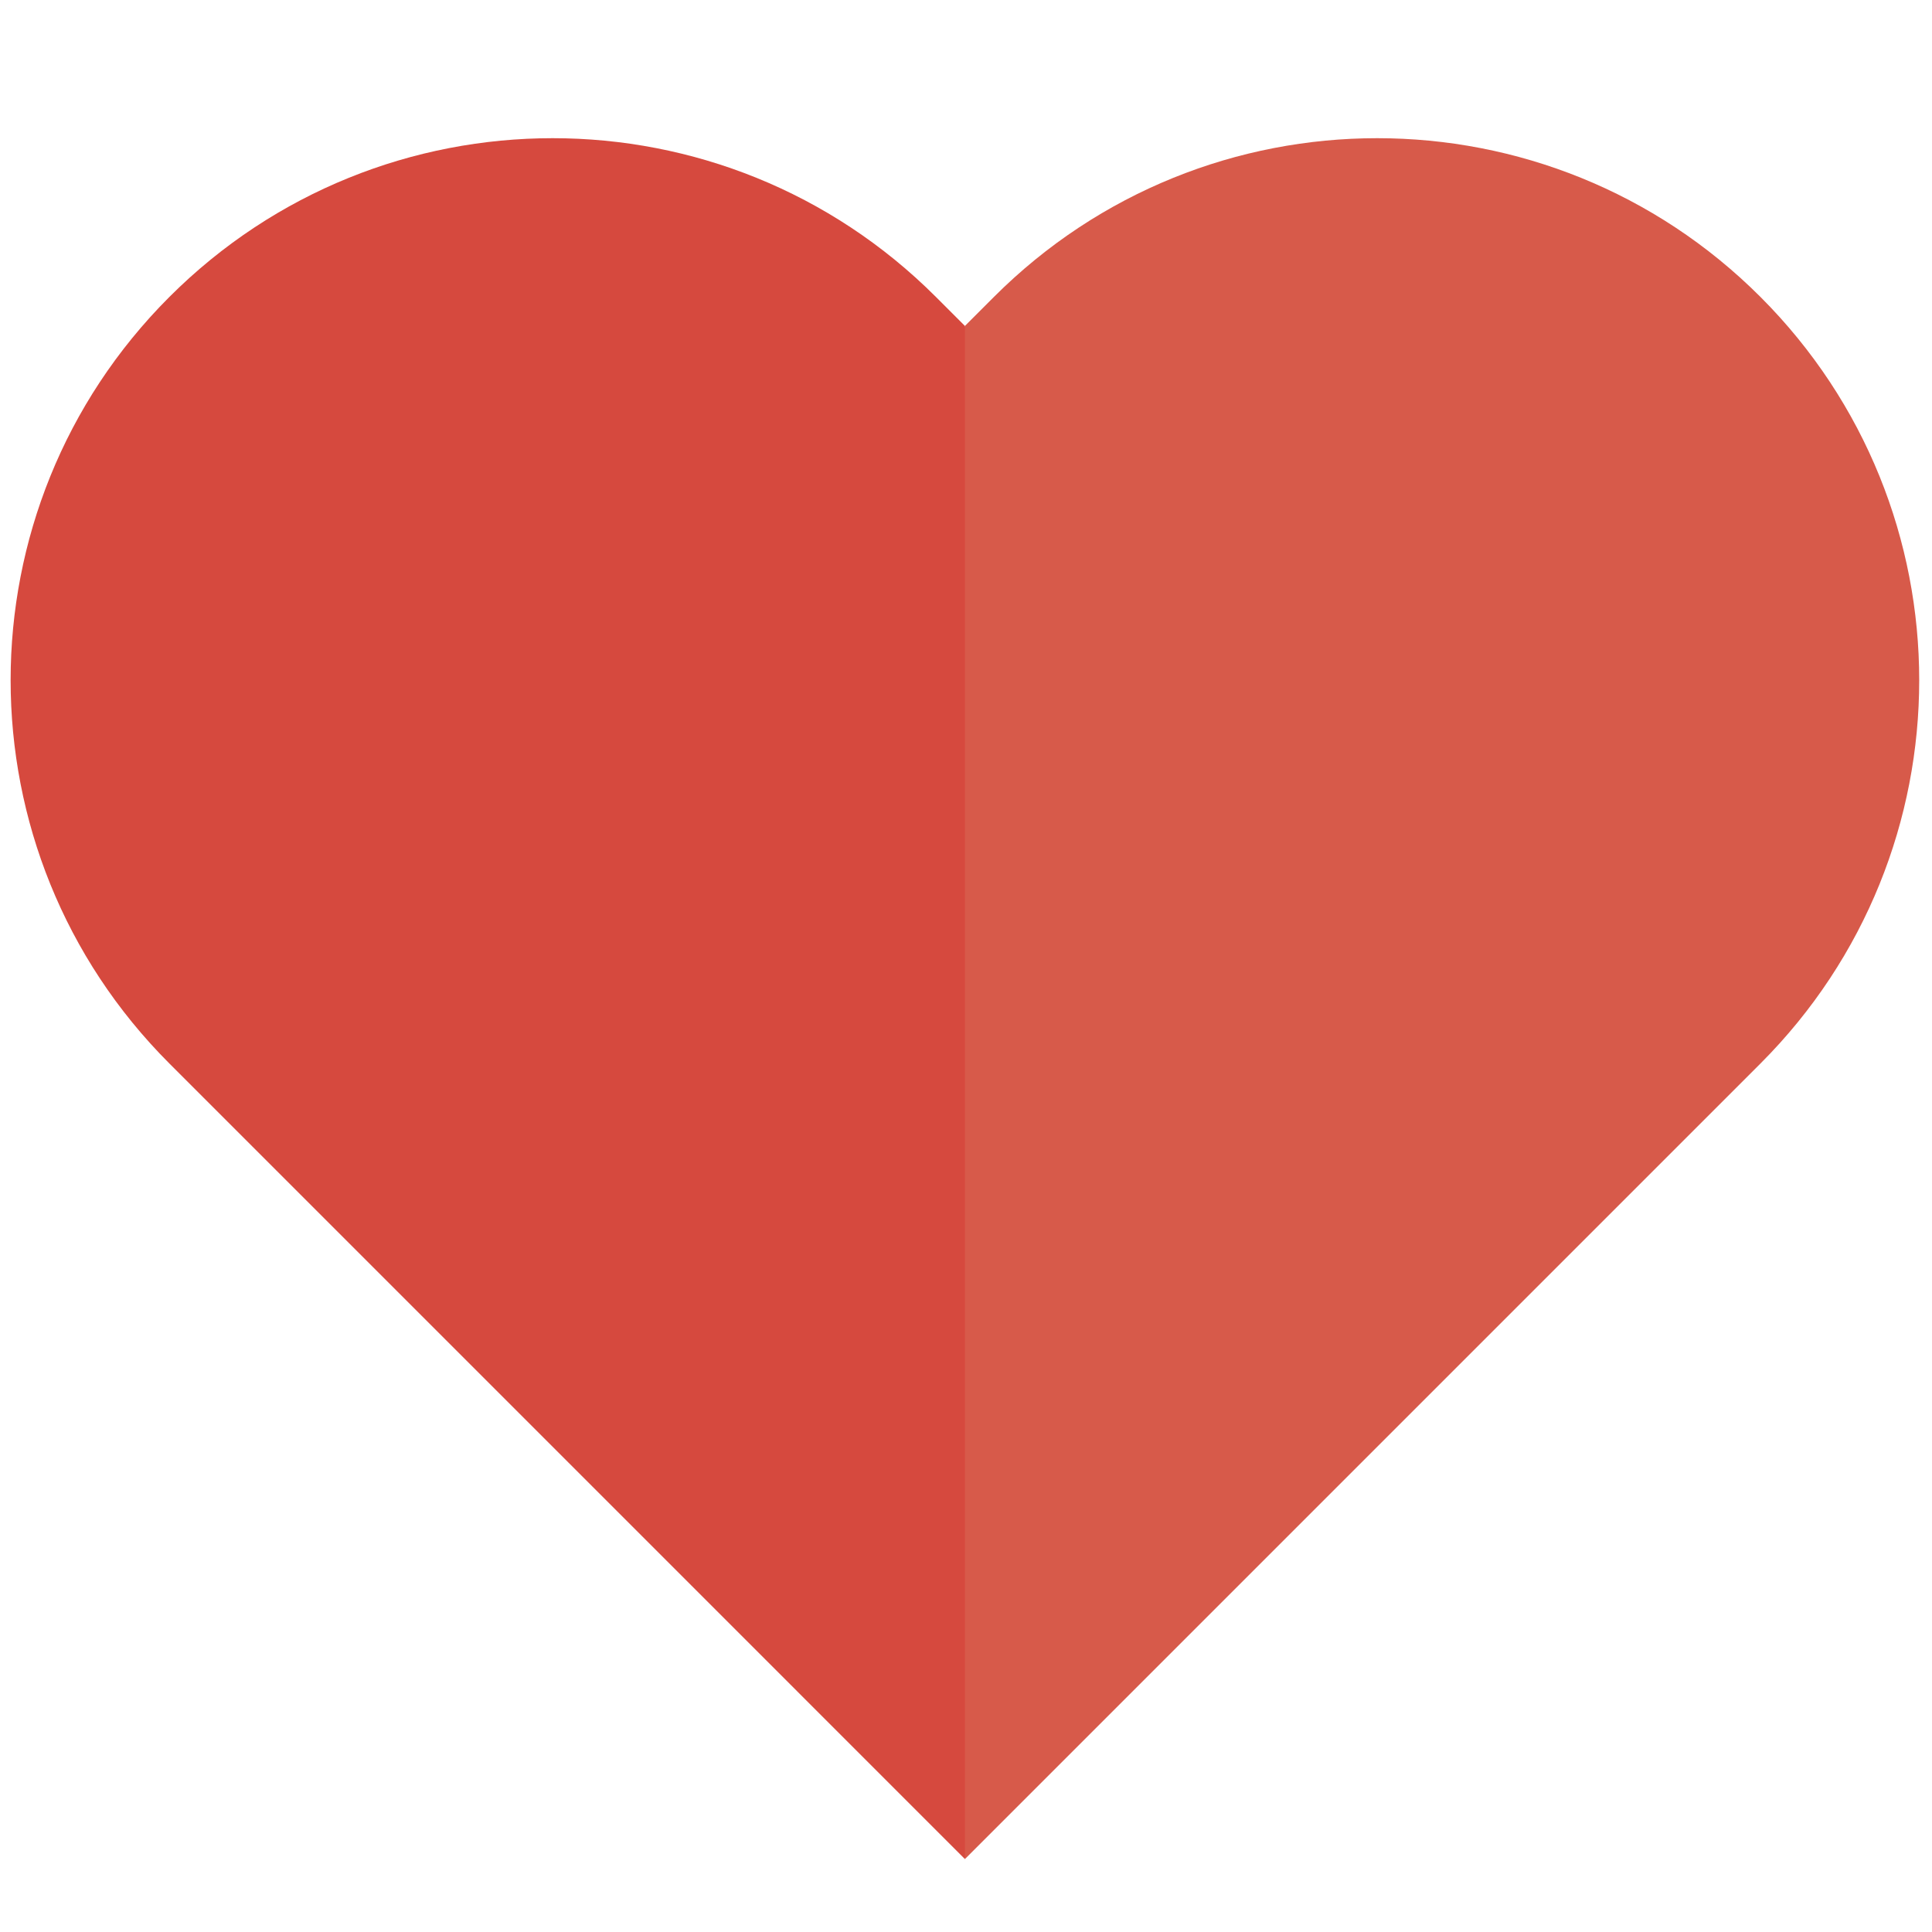
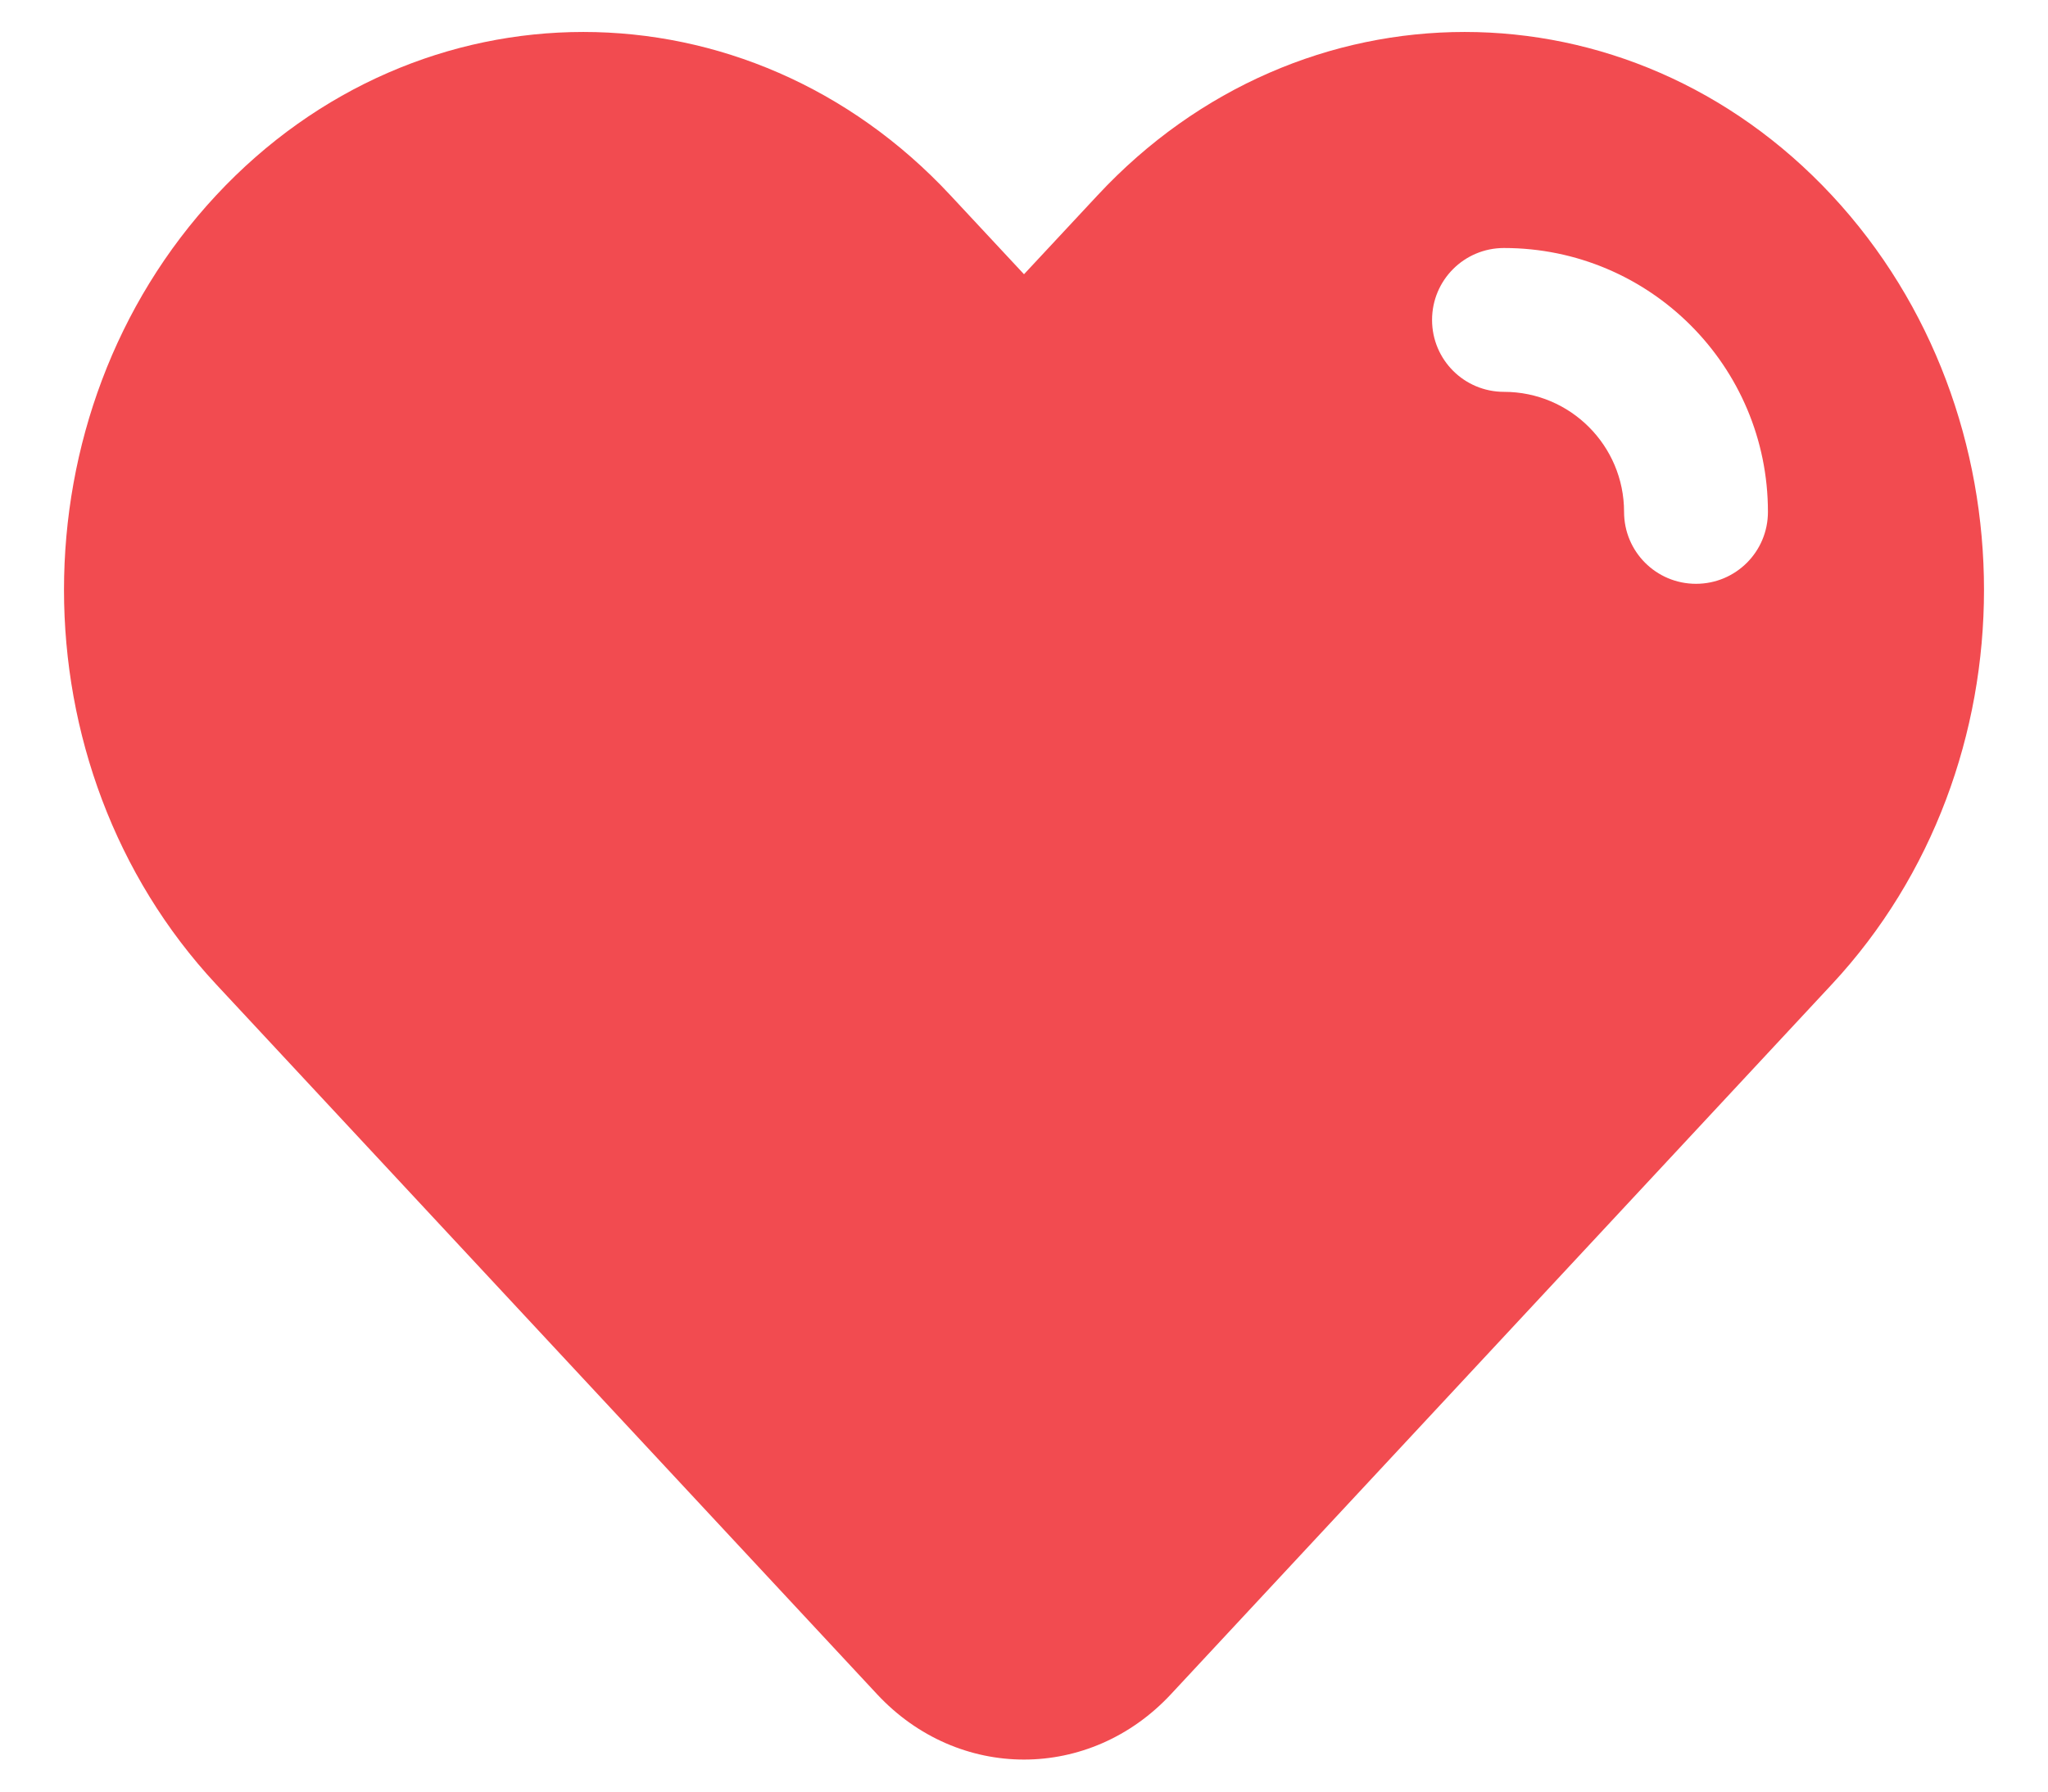
- <svg xmlns="http://www.w3.org/2000/svg" version="1.1" width="256" height="256" viewBox="0 0 256 256" xml:space="preserve">
-   <defs>
- </defs>
-   <g style="stroke: none; stroke-width: 0; stroke-dasharray: none; stroke-linecap: butt; stroke-linejoin: miter; stroke-miterlimit: 10; fill: none; fill-rule: nonzero; opacity: 1;" transform="translate(1.406593 1.406593) scale(2.81 2.81)">
-     <path d="M 7.486 13.502 c 9.982 -9.982 26.165 -9.982 36.147 0 L 45 14.869 l 0 0 c 6.895 22.882 6.259 47.092 0 72.294 L 26.927 69.089 c 0 0 0 0 0 0 l -19.44 -19.44 C -2.495 39.667 -2.495 23.484 7.486 13.502 z" style="stroke: none; stroke-width: 1; stroke-dasharray: none; stroke-linecap: butt; stroke-linejoin: miter; stroke-miterlimit: 10; fill: rgb(214,73,62); fill-rule: nonzero; opacity: 1;" transform=" matrix(1 0 0 1 0 0) " stroke-linecap="round" />
-     <path d="M 82.514 13.502 c -9.982 -9.982 -26.165 -9.982 -36.147 0 L 45 14.869 l 0 0 v 72.294 l 18.073 -18.073 c 0 0 0 0 0 0 l 19.44 -19.44 C 92.495 39.667 92.495 23.484 82.514 13.502 z" style="stroke: none; stroke-width: 1; stroke-dasharray: none; stroke-linecap: butt; stroke-linejoin: miter; stroke-miterlimit: 10; fill: rgb(215,90,74); fill-rule: nonzero; opacity: 1;" transform=" matrix(1 0 0 1 0 0) " stroke-linecap="round" />
-   </g>
+ <svg xmlns="http://www.w3.org/2000/svg" width="16" height="14" viewBox="0 0 16 14" fill="none">
+   <path fill-rule="evenodd" clip-rule="evenodd" d="M8 2.143L8.574 1.527C10.158 -0.176 12.727 -0.176 14.312 1.527C15.896 3.229 15.896 5.989 14.312 7.691L9.148 13.239C8.514 13.92 7.486 13.92 6.852 13.239L1.688 7.691C0.104 5.989 0.104 3.229 1.688 1.527C3.273 -0.176 5.842 -0.176 7.426 1.527L8 2.143ZM11.75 1.938C11.439 1.938 11.188 2.189 11.188 2.5C11.188 2.811 11.439 3.062 11.75 3.062C12.268 3.062 12.688 3.482 12.688 4C12.688 4.311 12.939 4.562 13.25 4.562C13.561 4.562 13.812 4.311 13.812 4C13.812 2.861 12.889 1.938 11.75 1.938Z" fill="#F24B50" />
</svg>
